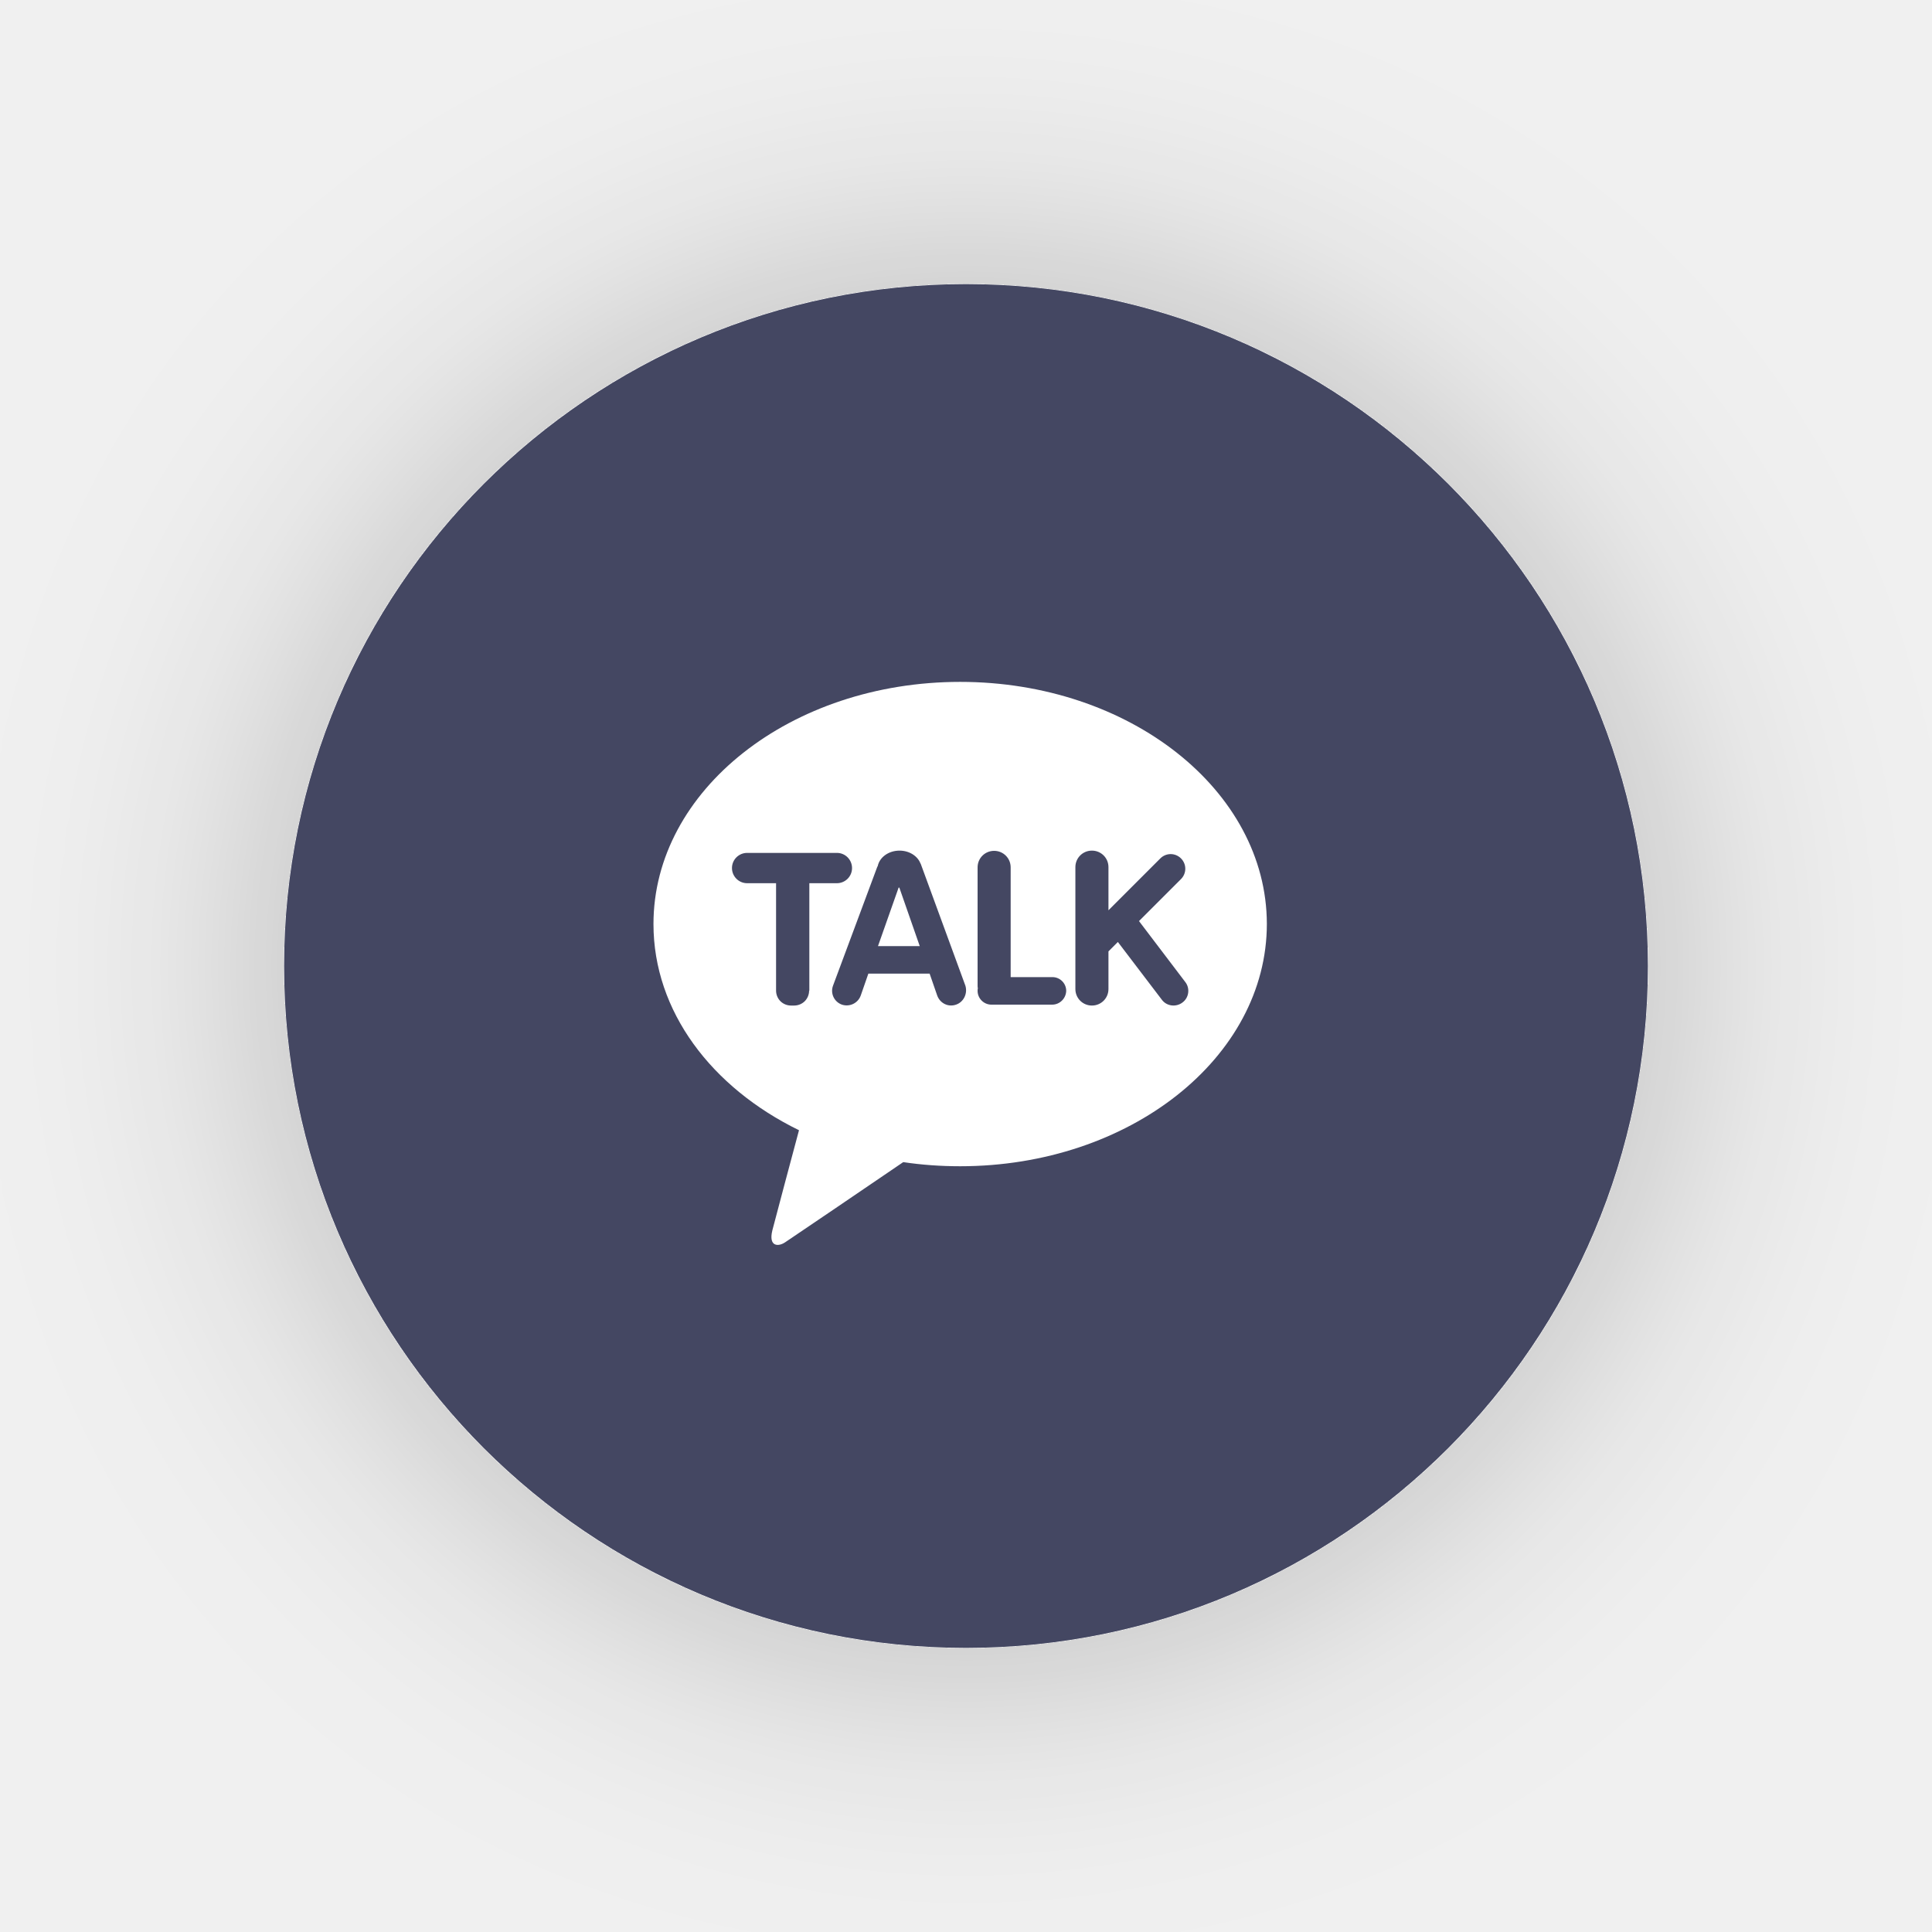
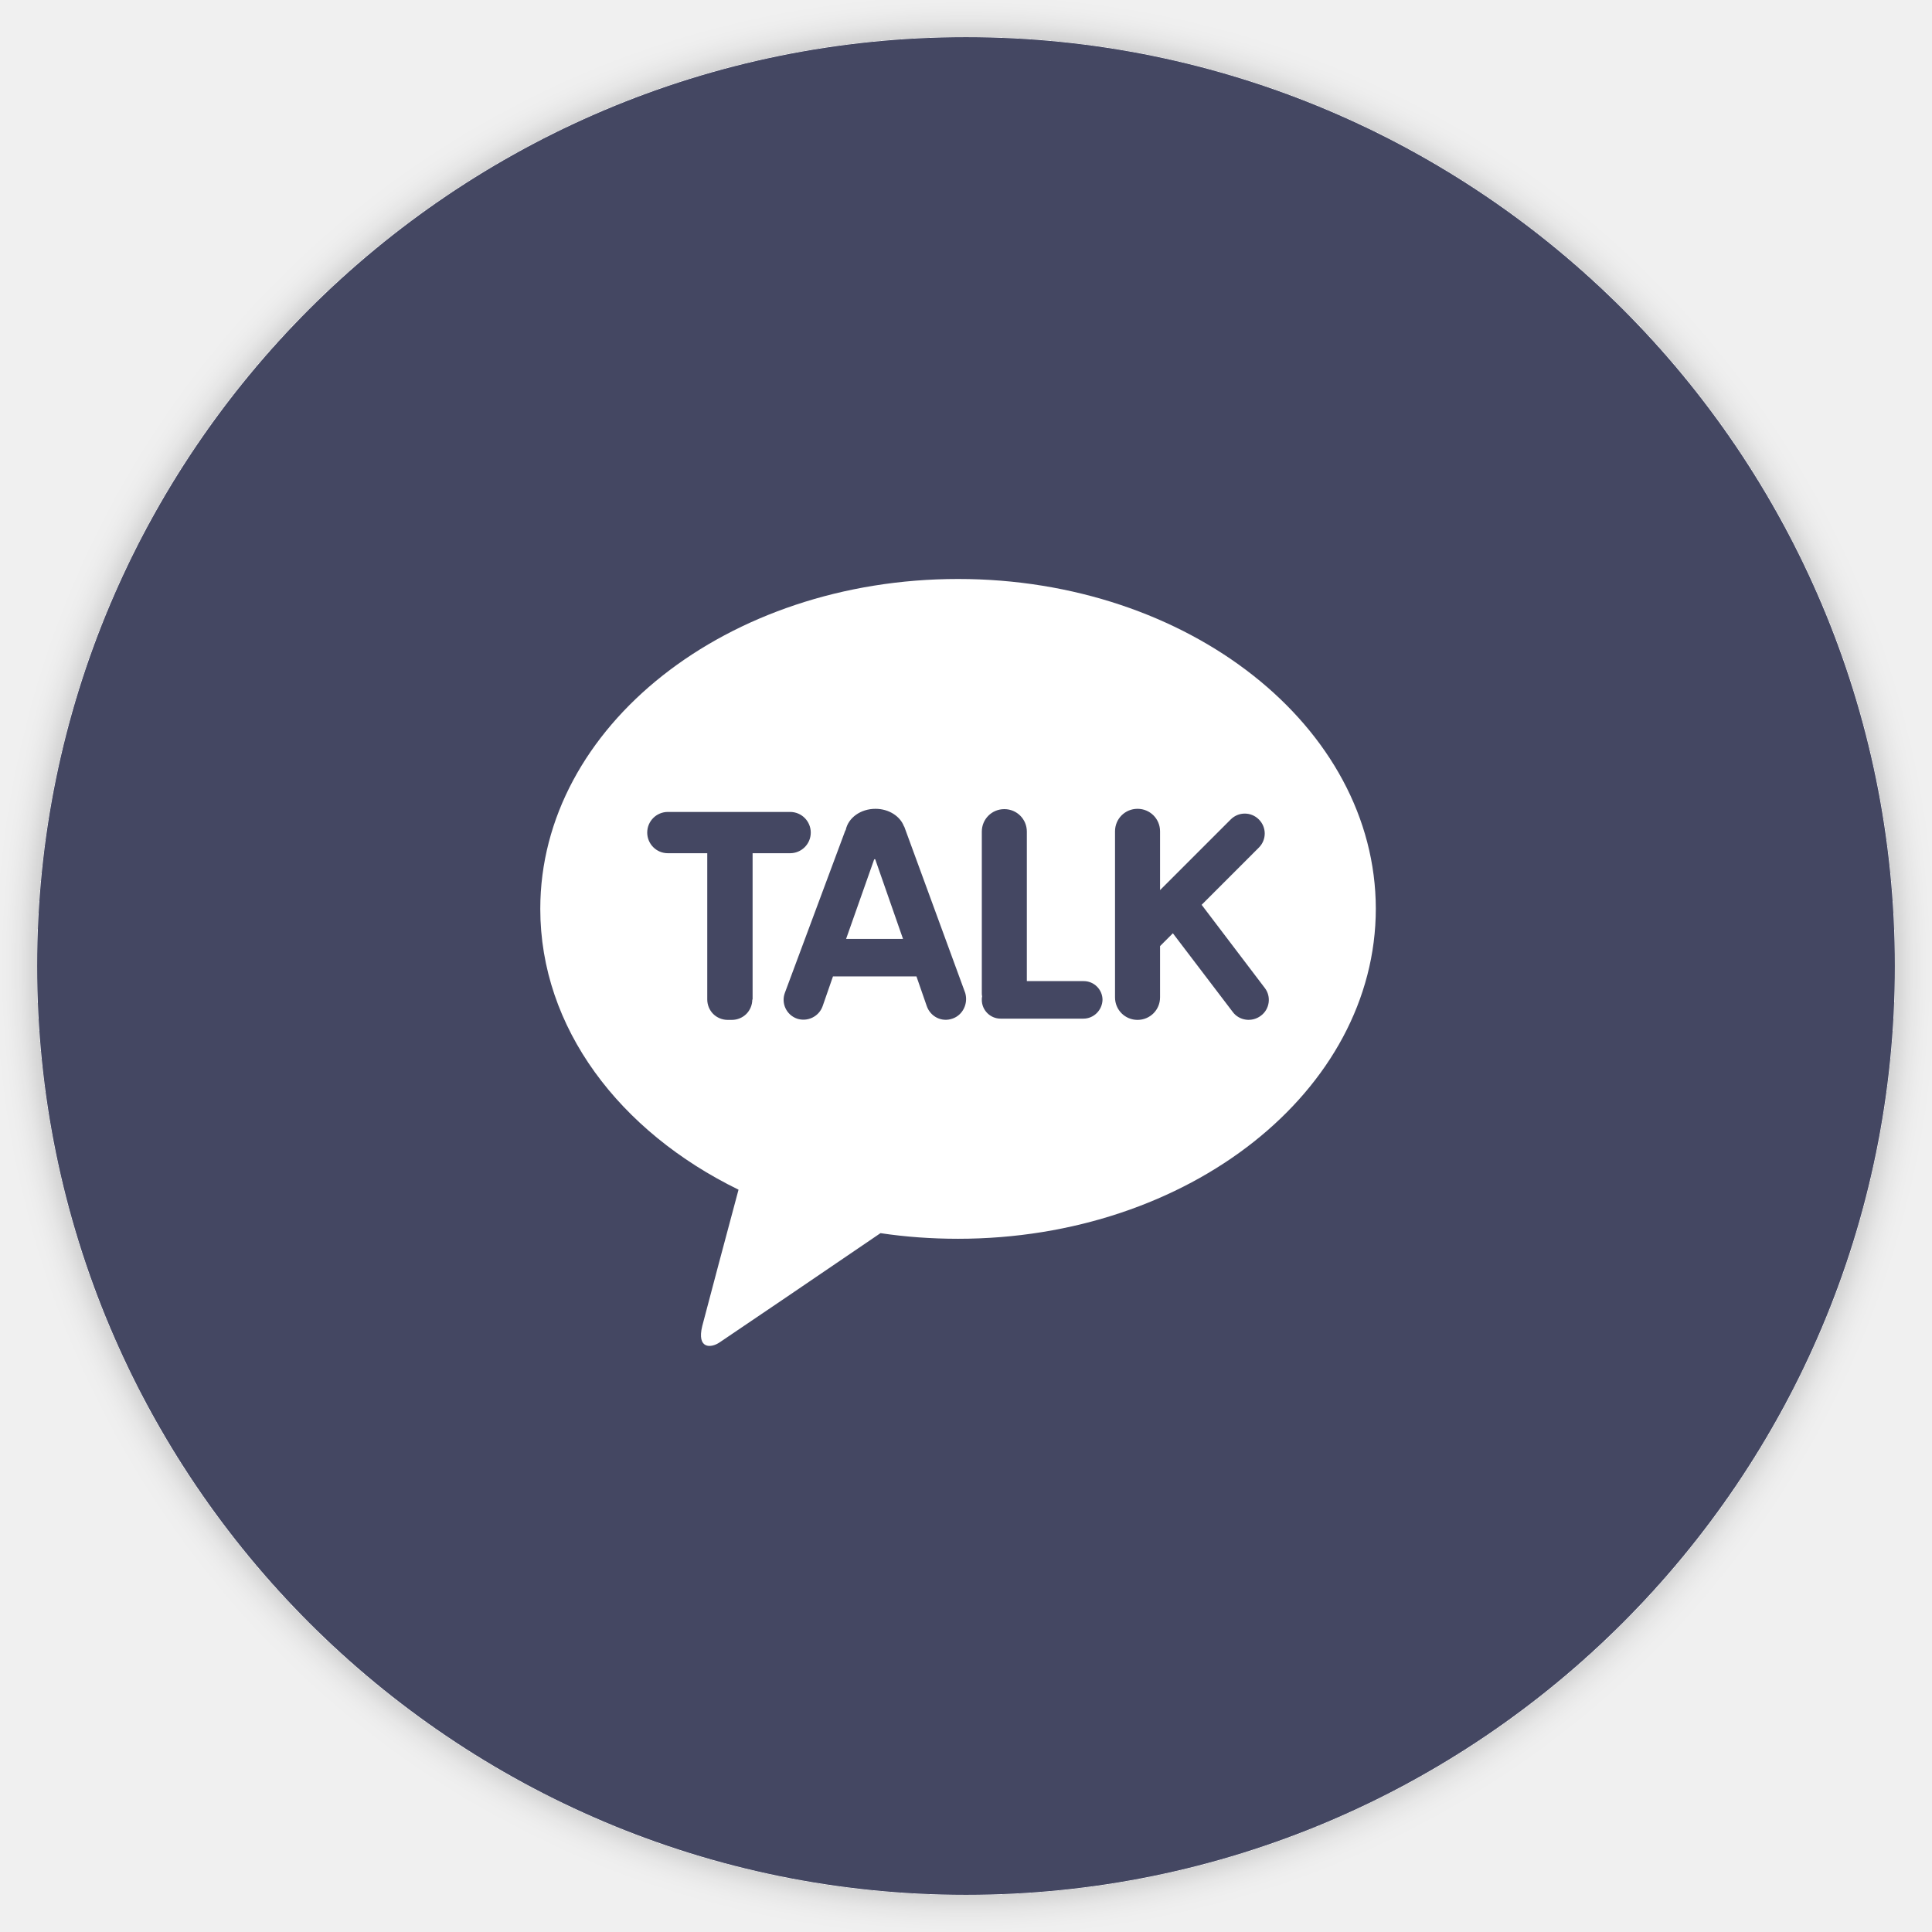
- <svg xmlns="http://www.w3.org/2000/svg" width="68" height="68" viewBox="0 0 68 68" fill="none">
-   <g filter="url(#filter0_d_238_3928)">
-     <path d="M58 34C58 47.255 47.255 58 34 58C20.745 58 10 47.255 10 34C10 20.745 20.745 10 34 10C47.255 10 58 20.745 58 34Z" fill="#444762" />
+ <svg xmlns="http://www.w3.org/2000/svg" width="520" height="520" viewBox="0 0 520 520" fill="none">
+   <g filter="url(#filter0_d_1_122)">
+     <path d="M510 260C510 398.071 398.071 510 260 510C121.929 510 10 398.071 10 260C10 121.929 121.929 10 260 10C398.071 10 510 121.929 510 260Z" fill="#444762" />
  </g>
-   <path d="M31.629 31.239L30.902 33.3H32.372L31.653 31.239C31.637 31.247 31.637 31.239 31.629 31.239Z" fill="white" />
-   <path d="M33.794 24C27.832 24 23 27.814 23 32.524C23 35.594 25.044 38.277 28.122 39.78C27.896 40.62 27.306 42.834 27.185 43.302C27.04 43.892 27.403 43.884 27.638 43.722C27.824 43.601 30.595 41.719 31.791 40.903C32.437 41 33.108 41.048 33.794 41.048C39.757 41.048 44.589 37.227 44.589 32.516C44.581 27.814 39.749 24 33.794 24ZM28.478 34.867C28.478 35.005 28.422 35.142 28.325 35.239C28.228 35.336 28.09 35.392 27.953 35.392H27.84C27.702 35.392 27.565 35.336 27.468 35.239C27.371 35.142 27.315 35.005 27.315 34.867V31.086H26.297C25.998 31.086 25.763 30.843 25.763 30.553C25.763 30.254 26.006 30.019 26.297 30.019H29.456C29.755 30.019 29.989 30.262 29.989 30.553C29.989 30.852 29.747 31.086 29.456 31.086H28.486V34.867H28.478ZM33.649 35.36C33.374 35.457 33.084 35.312 32.986 35.037L32.72 34.269H30.563L30.296 35.037C30.199 35.312 29.9 35.449 29.633 35.36C29.359 35.263 29.221 34.964 29.318 34.697L30.861 30.553C30.87 30.528 30.878 30.504 30.894 30.48C30.959 30.173 31.274 29.939 31.661 29.939C32.009 29.939 32.3 30.133 32.397 30.391L32.405 30.399L33.98 34.697C34.061 34.972 33.916 35.271 33.649 35.36ZM37.034 35.36H34.893C34.627 35.36 34.408 35.142 34.408 34.875C34.408 34.843 34.408 34.811 34.417 34.786C34.408 34.754 34.408 34.722 34.408 34.689V30.528C34.408 30.205 34.667 29.947 34.99 29.947C35.313 29.947 35.572 30.205 35.572 30.528V34.391H37.042C37.309 34.391 37.527 34.609 37.527 34.875C37.519 35.142 37.301 35.36 37.034 35.36ZM41.616 35.287C41.389 35.457 41.058 35.417 40.889 35.182L39.345 33.154L39.014 33.486V34.811C39.014 35.134 38.755 35.392 38.432 35.392C38.109 35.392 37.85 35.134 37.85 34.811V30.52C37.85 30.197 38.109 29.939 38.432 29.939C38.755 29.939 39.014 30.197 39.014 30.52V32.039L40.84 30.213C41.042 30.011 41.365 30.011 41.567 30.213C41.769 30.415 41.769 30.738 41.567 30.941L40.089 32.419L41.721 34.568C41.89 34.786 41.85 35.118 41.616 35.287Z" fill="white" />
+   <path d="M235.303 231.244L227.729 252.705H243.046L235.556 231.244C235.388 231.328 235.388 231.244 235.303 231.244Z" fill="white" />
+   <path d="M257.859 155.833C195.746 155.833 145.417 195.558 145.417 244.626C145.417 276.608 166.71 304.55 198.776 320.205C196.42 328.958 190.276 352.019 189.013 356.9C187.498 363.044 191.286 362.96 193.726 361.276C195.662 360.014 224.53 340.404 236.987 331.903C243.72 332.913 250.705 333.418 257.859 333.418C319.972 333.418 370.302 293.609 370.302 244.542C370.217 195.559 319.888 155.833 257.859 155.833ZM202.48 269.033C202.48 270.464 201.89 271.895 200.88 272.905C199.87 273.915 198.44 274.504 197.009 274.504H195.831C194.4 274.504 192.969 273.915 191.959 272.905C190.949 271.895 190.36 270.464 190.36 269.033V229.645H179.755C176.641 229.645 174.201 227.12 174.201 224.09C174.201 220.976 176.725 218.535 179.755 218.535H212.663C215.777 218.535 218.218 221.06 218.218 224.09C218.218 227.204 215.693 229.645 212.663 229.645H202.564V269.033H202.48ZM256.344 274.167C253.483 275.177 250.453 273.662 249.443 270.801L246.665 262.805H224.194L221.416 270.801C220.406 273.662 217.292 275.093 214.515 274.167C211.653 273.157 210.223 270.043 211.233 267.266L227.308 224.09C227.392 223.838 227.476 223.585 227.644 223.332C228.318 220.134 231.6 217.693 235.64 217.693C239.259 217.693 242.289 219.713 243.299 222.407L243.383 222.491L259.795 267.266C260.637 270.127 259.122 273.241 256.344 274.167ZM291.609 274.167H269.305C266.528 274.167 264.256 271.895 264.256 269.117C264.256 268.781 264.256 268.444 264.34 268.192C264.256 267.855 264.256 267.518 264.256 267.182V223.838C264.256 220.471 266.949 217.778 270.315 217.778C273.682 217.778 276.375 220.471 276.375 223.838V264.068H291.693C294.47 264.068 296.743 266.34 296.743 269.117C296.658 271.895 294.386 274.167 291.609 274.167ZM339.329 273.41C336.973 275.177 333.522 274.756 331.755 272.316L315.679 251.191L312.229 254.641V268.444C312.229 271.811 309.536 274.504 306.169 274.504C302.802 274.504 300.109 271.811 300.109 268.444V223.753C300.109 220.387 302.802 217.693 306.169 217.693C309.536 217.693 312.229 220.387 312.229 223.753V239.576L331.25 220.555C333.354 218.451 336.72 218.451 338.824 220.555C340.929 222.659 340.929 226.026 338.824 228.13L323.422 243.532L340.424 265.919C342.191 268.192 341.77 271.642 339.329 273.41Z" fill="white" />
  <defs>
-     <filter id="filter0_d_238_3928" x="0" y="0" width="68" height="68" filterUnits="userSpaceOnUse" color-interpolation-filters="sRGB">
+     <filter id="filter0_d_1_122" x="0" y="0" width="520" height="520" filterUnits="userSpaceOnUse" color-interpolation-filters="sRGB">
      <feFlood flood-opacity="0" result="BackgroundImageFix" />
      <feColorMatrix in="SourceAlpha" type="matrix" values="0 0 0 0 0 0 0 0 0 0 0 0 0 0 0 0 0 0 127 0" result="hardAlpha" />
      <feOffset />
      <feGaussianBlur stdDeviation="5" />
      <feComposite in2="hardAlpha" operator="out" />
      <feColorMatrix type="matrix" values="0 0 0 0 0 0 0 0 0 0 0 0 0 0 0 0 0 0 0.25 0" />
-       <feBlend mode="normal" in2="BackgroundImageFix" result="effect1_dropShadow_238_3928" />
-       <feBlend mode="normal" in="SourceGraphic" in2="effect1_dropShadow_238_3928" result="shape" />
+       <feBlend mode="normal" in2="BackgroundImageFix" result="effect1_dropShadow_1_122" />
+       <feBlend mode="normal" in="SourceGraphic" in2="effect1_dropShadow_1_122" result="shape" />
    </filter>
  </defs>
</svg>
